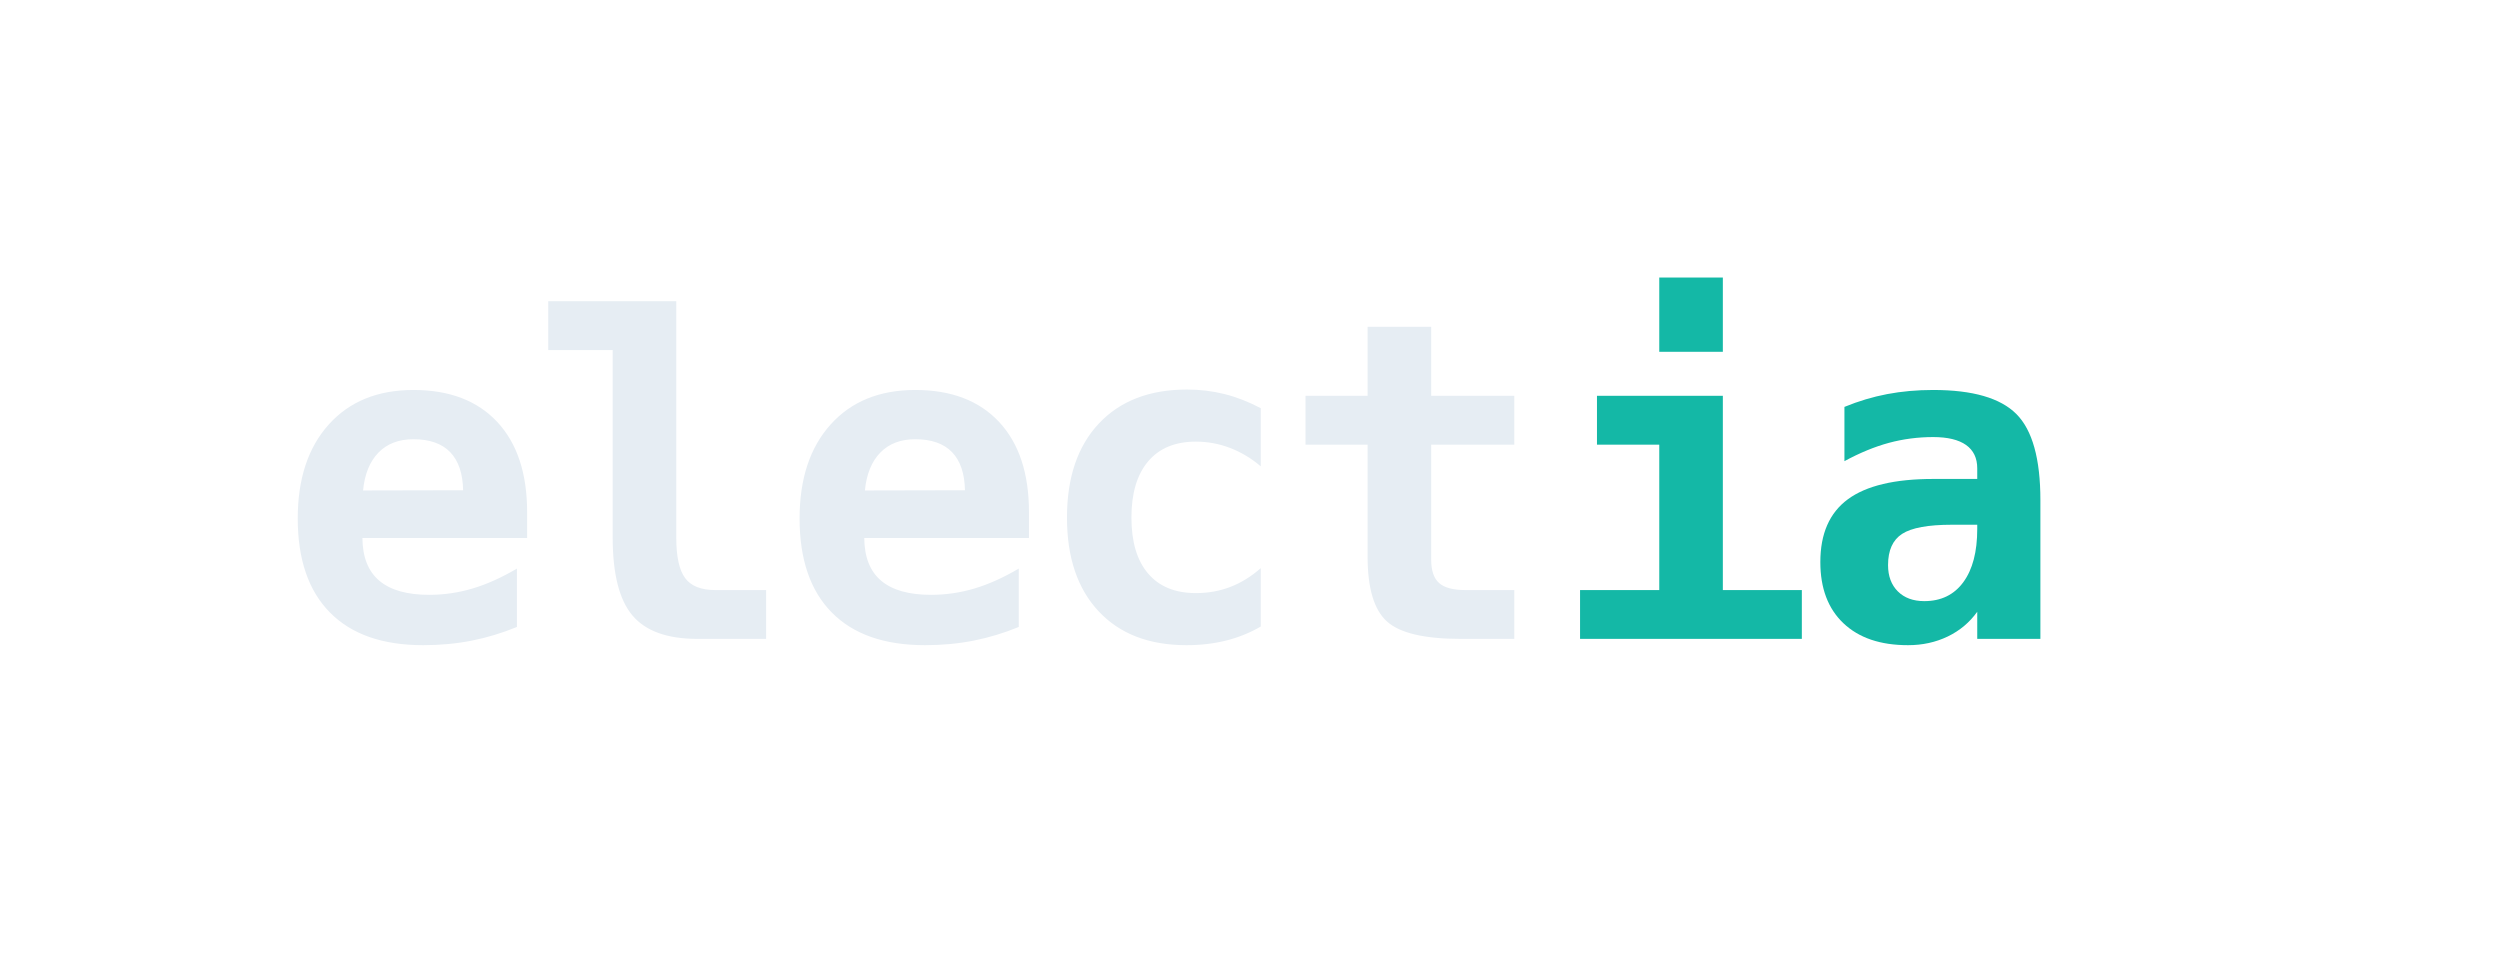
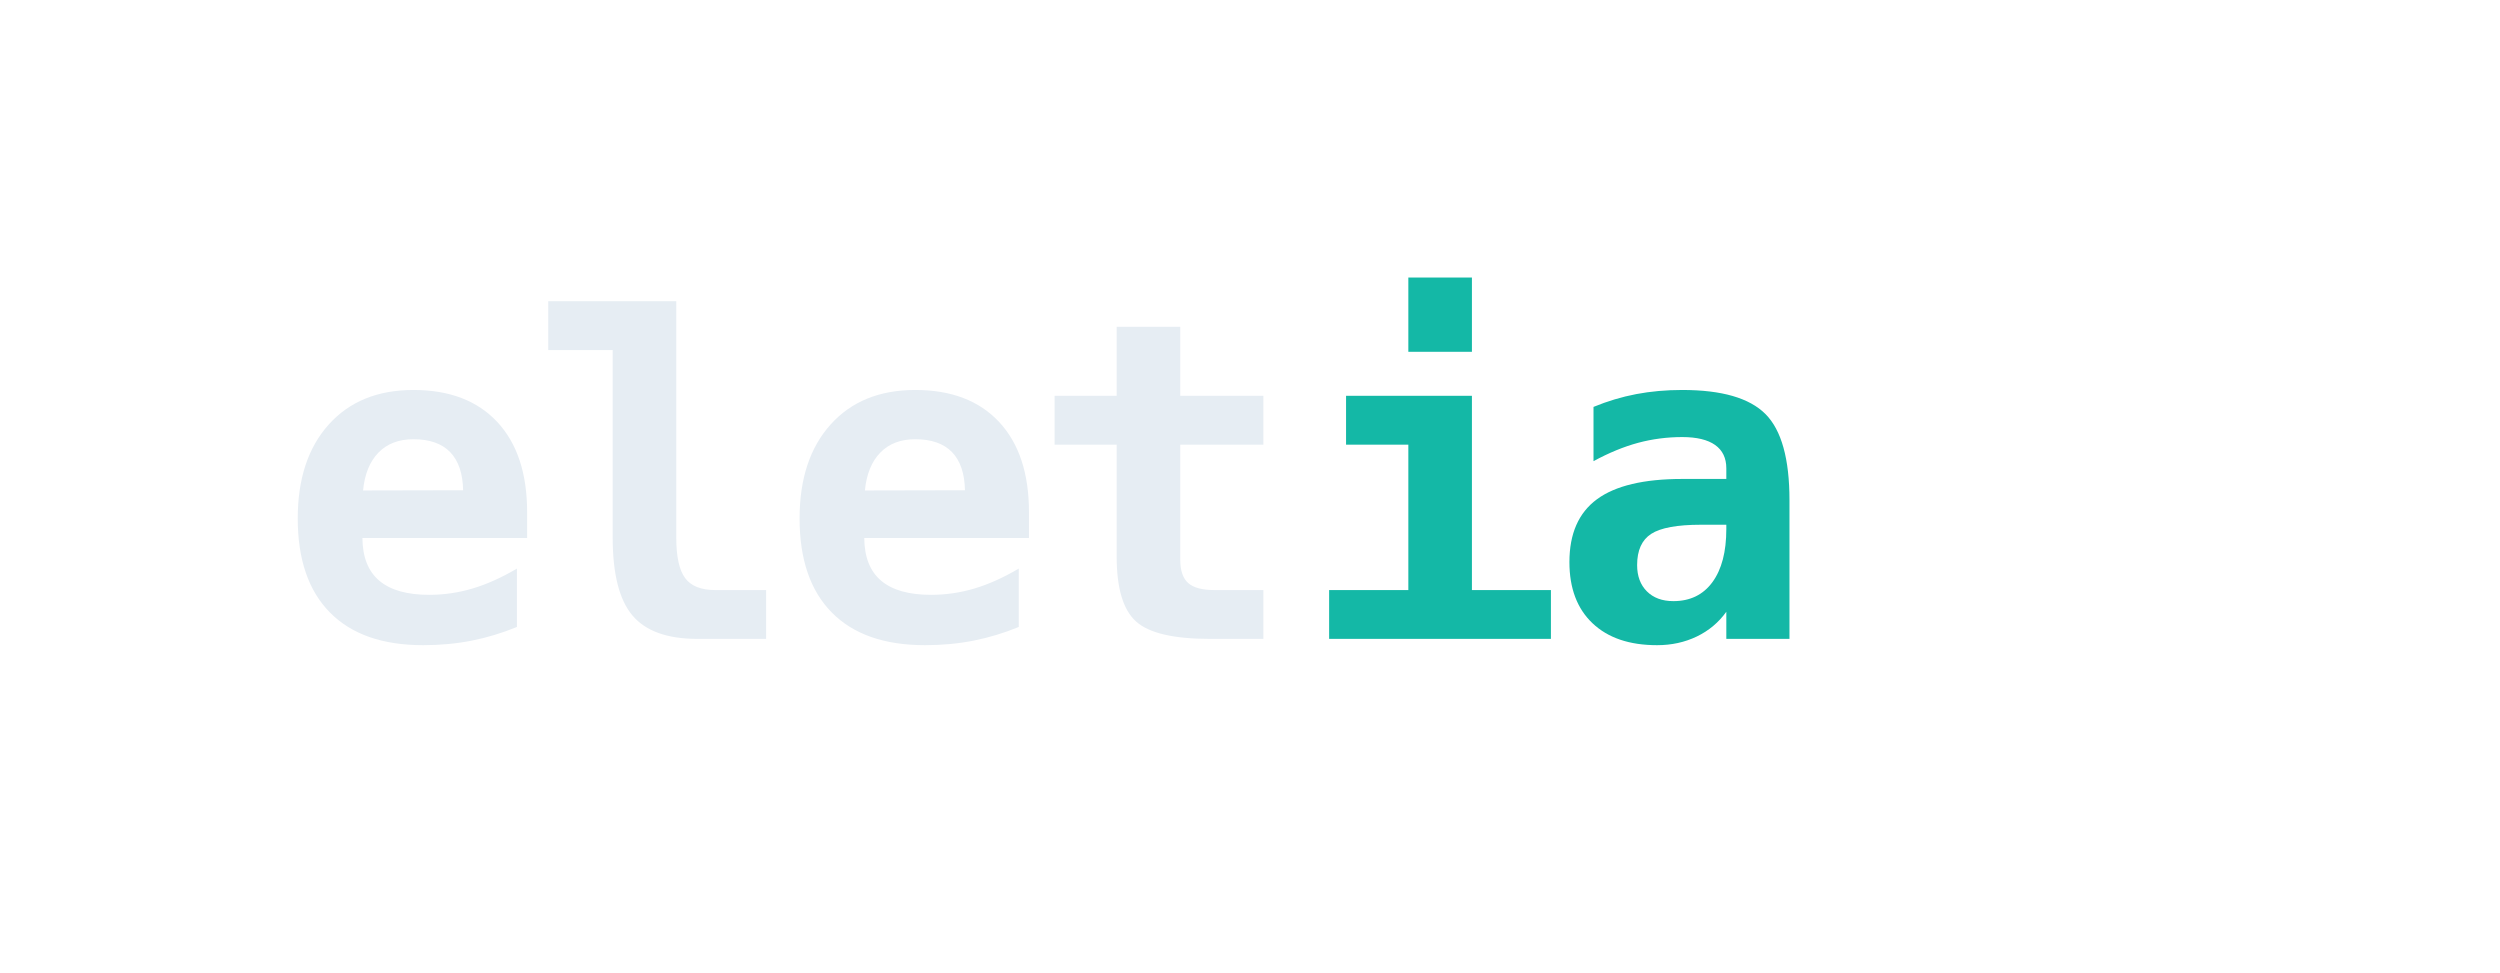
- <svg xmlns="http://www.w3.org/2000/svg" viewBox="0 0 360 140" role="img" aria-label="electia — wordmark solo · elect=off-white · ia=teal">
-   <text x="40" y="92" font-family="JetBrains Mono, monospace" font-weight="600" font-size="64" letter-spacing="-2.4" fill="#E6EDF3">elect<tspan fill="#14B8A6">ia</tspan>
+ <svg xmlns="http://www.w3.org/2000/svg" viewBox="0 0 360 140" role="img" aria-label="eletia — wordmark solo · elet=off-white · ia=teal">
+   <text x="40" y="92" font-family="JetBrains Mono, monospace" font-weight="600" font-size="64" letter-spacing="-2.4" fill="#E6EDF3">elet<tspan fill="#14B8A6">ia</tspan>
  </text>
</svg>
